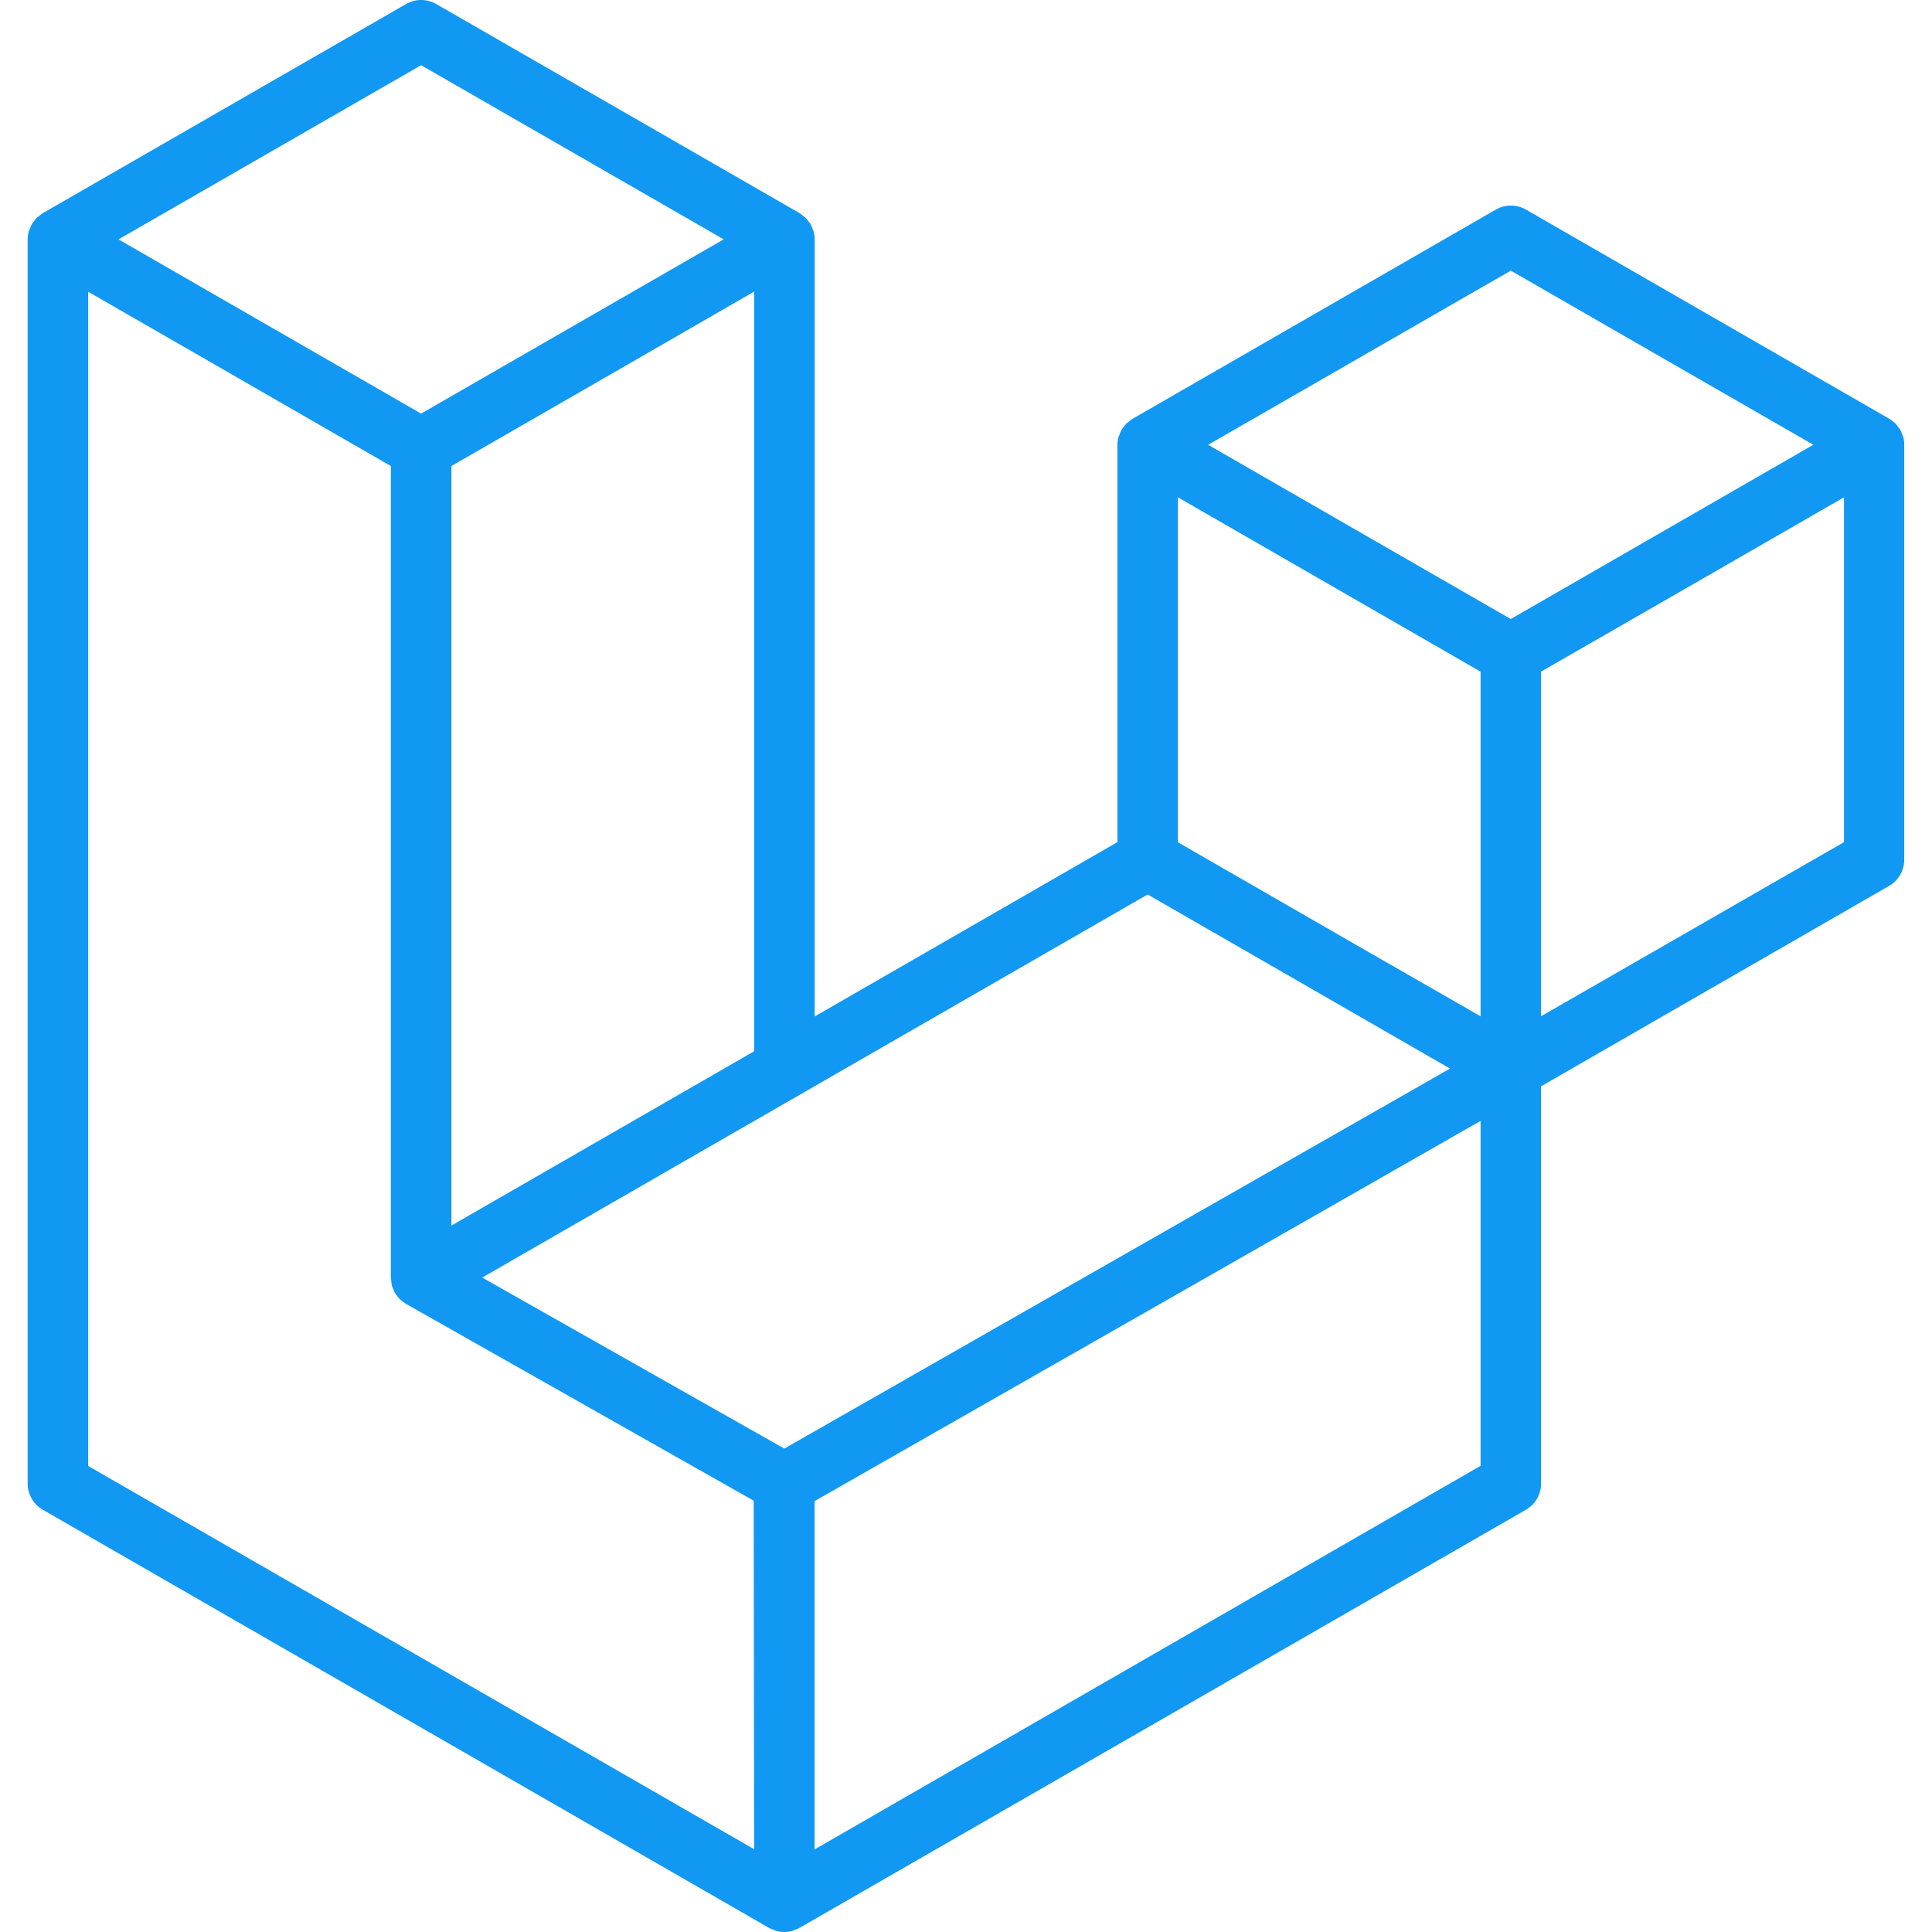
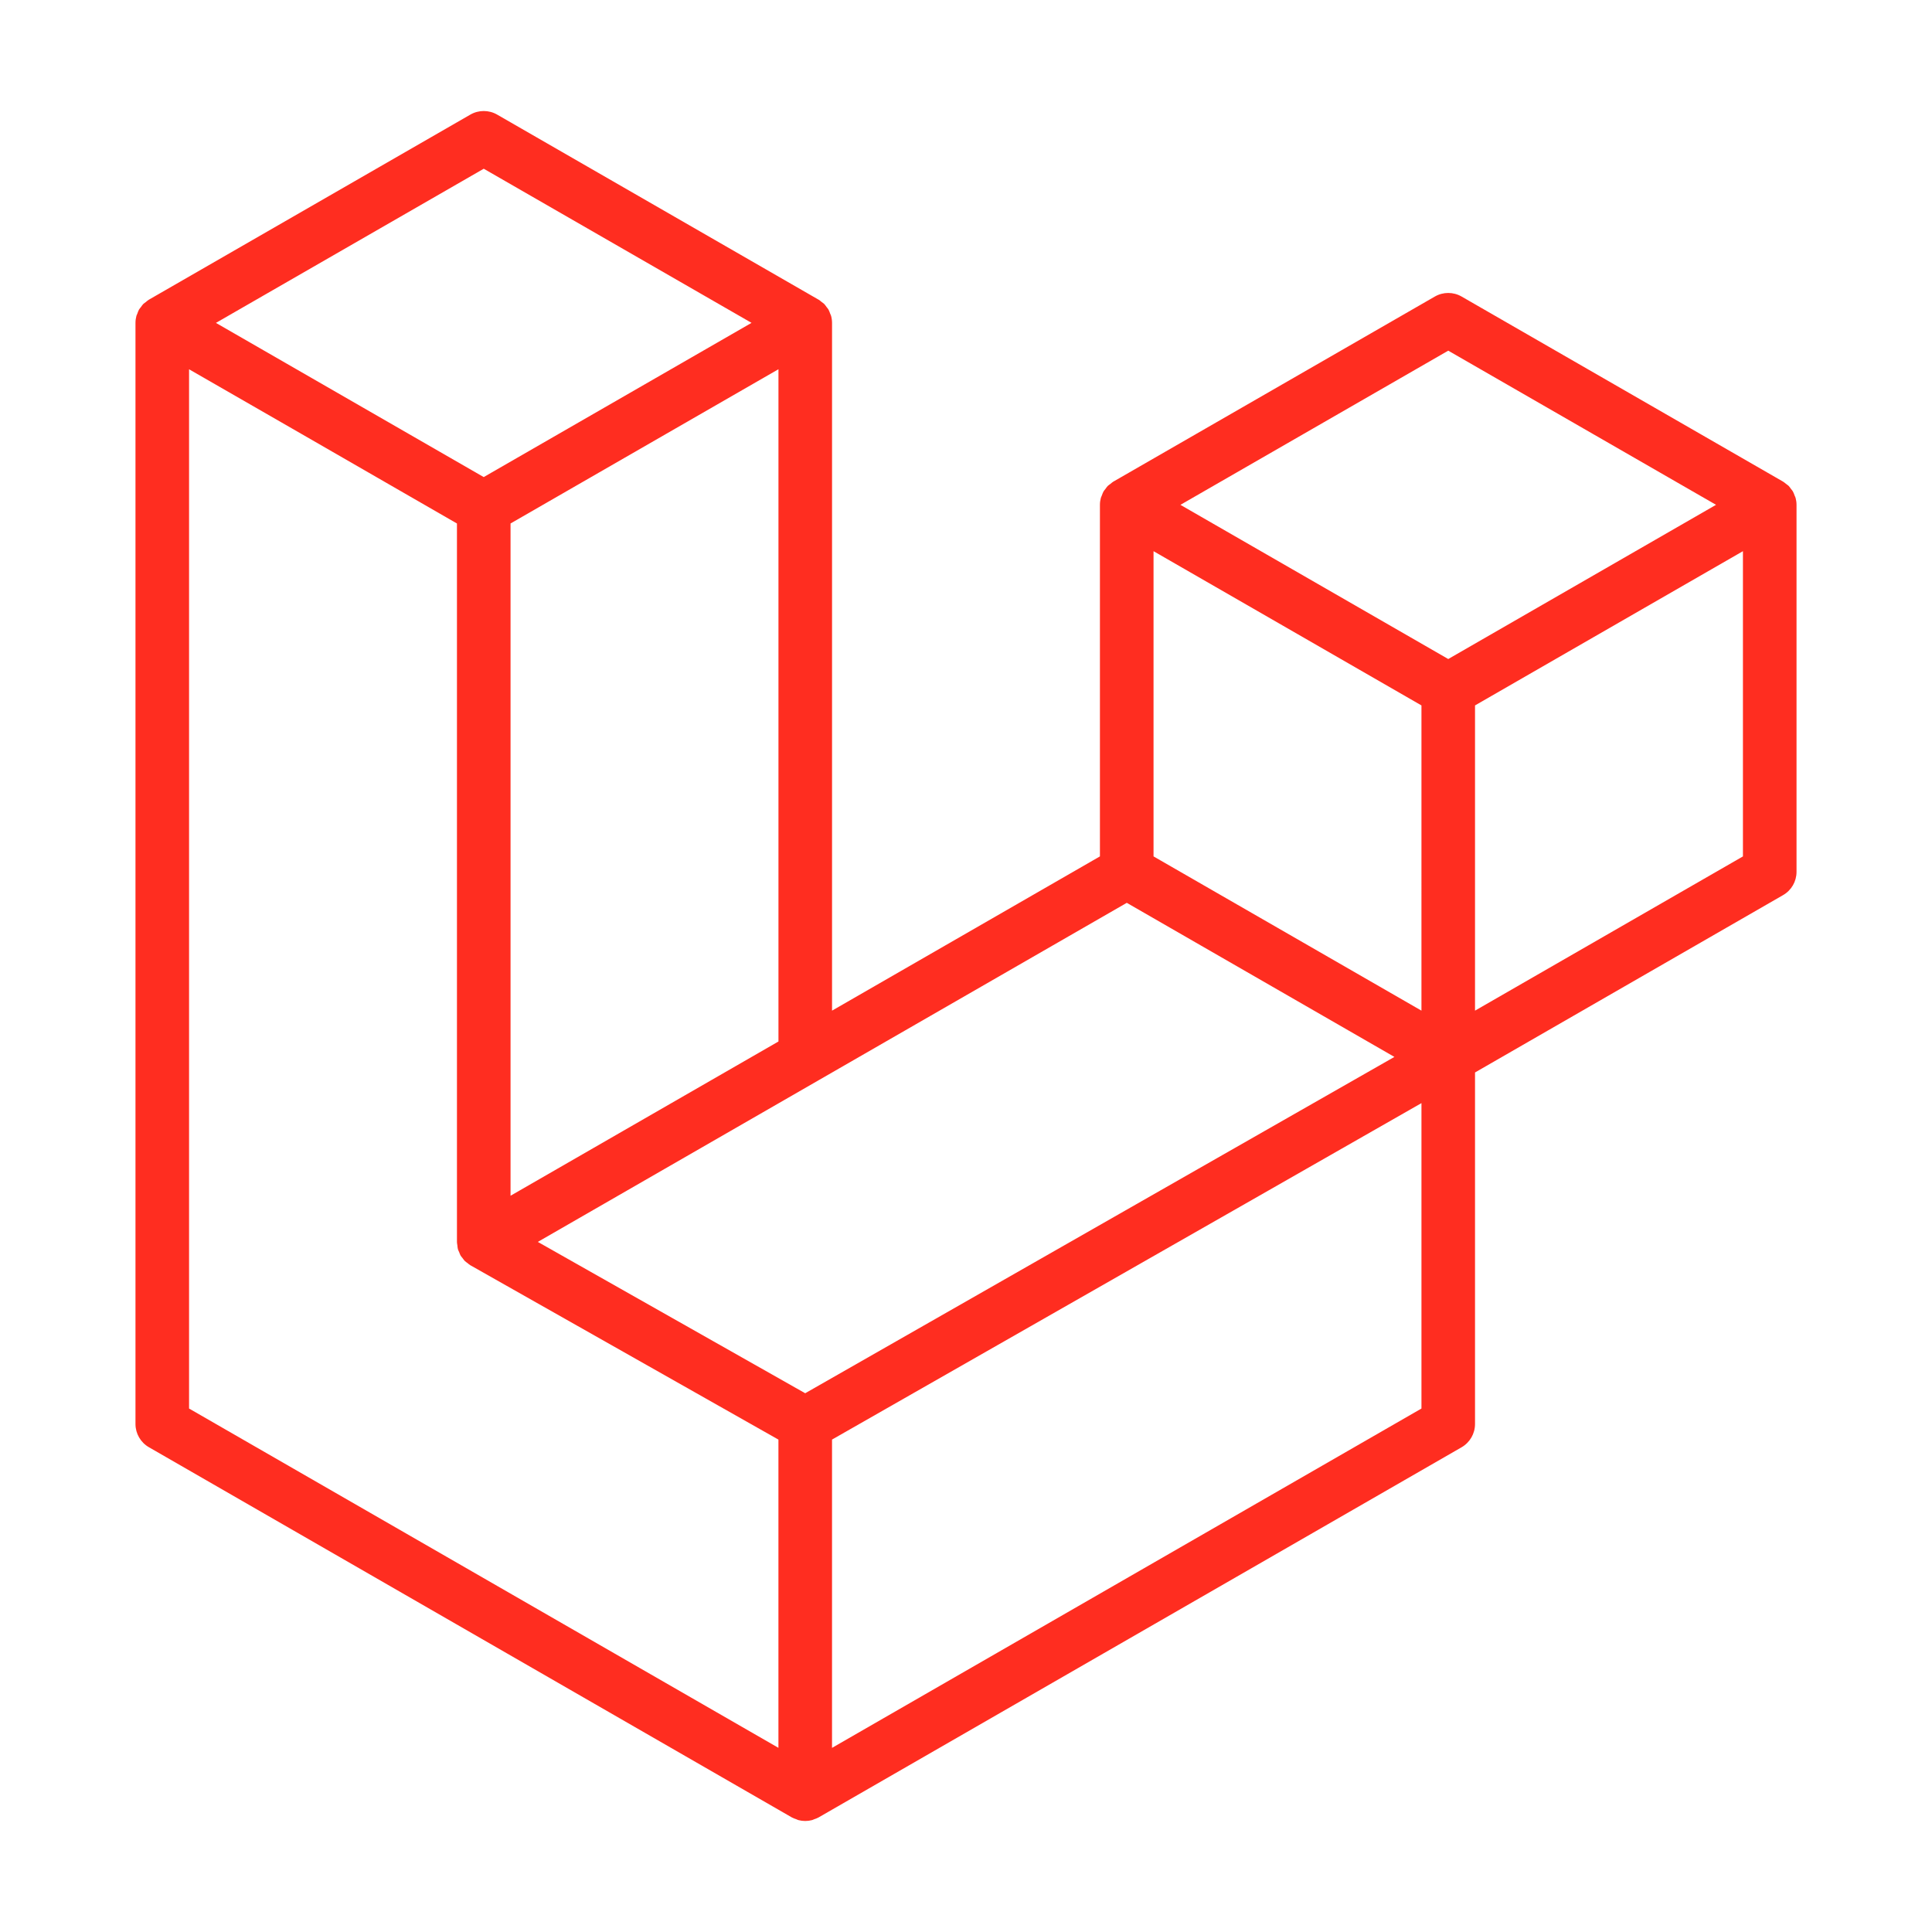
- <svg xmlns="http://www.w3.org/2000/svg" viewBox="0 0 512 512" version="1.1" id="svg1">
-   <defs id="defs2" />
-   <path d="M504.4,115.83a5.72,5.72,0,0,0-.28-.68,8.52,8.52,0,0,0-.53-1.25,6,6,0,0,0-.54-.71,9.36,9.36,0,0,0-.72-.94c-.23-.22-.52-.4-.77-.6a8.84,8.84,0,0,0-.9-.68L404.4,55.55a8,8,0,0,0-8,0L300.12,111h0a8.07,8.07,0,0,0-.88.69,7.68,7.68,0,0,0-.78.6,8.23,8.23,0,0,0-.72.93c-.17.24-.39.45-.54.71a9.7,9.7,0,0,0-.52,1.25c-.08.23-.21.44-.28.68a8.08,8.08,0,0,0-.28,2.08V223.18l-80.22,46.19V63.44a7.8,7.8,0,0,0-.28-2.09c-.06-.24-.2-.45-.28-.68a8.35,8.35,0,0,0-.52-1.24c-.14-.26-.37-.47-.54-.72a9.36,9.36,0,0,0-.72-.94,9.46,9.46,0,0,0-.78-.6,9.8,9.8,0,0,0-.88-.68h0L115.61,1.07a8,8,0,0,0-8,0L11.34,56.49h0a6.52,6.52,0,0,0-.88.69,7.81,7.81,0,0,0-.79.6,8.15,8.15,0,0,0-.71.93c-.18.25-.4.46-.55.72a7.88,7.88,0,0,0-.51,1.24,6.46,6.46,0,0,0-.29.67,8.18,8.18,0,0,0-.28,2.1v329.7a8,8,0,0,0,4,6.95l192.5,110.84a8.83,8.83,0,0,0,1.33.54c.21.08.41.2.63.26a7.92,7.92,0,0,0,4.1,0c.2-.05.37-.16.55-.22a8.6,8.6,0,0,0,1.4-.58L404.4,400.09a8,8,0,0,0,4-6.95V287.88l92.24-53.11a8,8,0,0,0,4-7V117.92A8.63,8.63,0,0,0,504.4,115.83ZM111.6,17.28h0l80.19,46.15-80.2,46.18L31.41,63.44Zm88.25,60V278.6l-46.53,26.79-33.69,19.4V123.5l46.53-26.79Zm0,412.78L23.37,388.5V77.32L57.06,96.7l46.52,26.8V338.68a6.94,6.94,0,0,0,.12.9,8,8,0,0,0,.16,1.18h0a5.92,5.92,0,0,0,.38.9,6.38,6.38,0,0,0,.42,1v0a8.54,8.54,0,0,0,.6.78,7.62,7.62,0,0,0,.66.84l0,0c.23.22.52.38.77.58a8.93,8.93,0,0,0,.86.66l0,0,0,0,92.19,52.18Zm8-106.17-80.06-45.32,84.09-48.41,92.26-53.11,80.13,46.13-58.8,33.56Zm184.52,4.57L215.88,490.11V397.8L346.6,323.2l45.77-26.15Zm0-119.13L358.68,250l-46.53-26.79V131.79l33.69,19.4L392.37,178Zm8-105.28-80.2-46.17,80.2-46.16,80.18,46.15Zm8,105.28V178L455,151.19l33.68-19.4v91.39h0Z" id="path115" style="fill-opacity:1;fill:#1198f2" />
+ <svg xmlns="http://www.w3.org/2000/svg" width="300" height="300" viewBox="0 0 300 300" version="1.1" id="svg4663">
+   <defs id="defs4667" />
+   <path d="m 278.818,77.307 a 4.202,4.202 0 0 1 0.146,1.086 v 56.994 a 4.156,4.156 0 0 1 -2.088,3.605 l -47.836,27.541 v 54.589 c 0,1.486 -0.79,2.857 -2.078,3.605 l -99.853,57.482 c -0.229,0.13 -0.478,0.213 -0.727,0.301 -0.093,0.031 -0.182,0.088 -0.281,0.114 a 4.182,4.182 0 0 1 -2.13,0 c -0.114,-0.031 -0.218,-0.094 -0.327,-0.135 -0.229,-0.083 -0.468,-0.156 -0.686,-0.281 L 23.125,224.726 a 4.161,4.161 0 0 1 -2.088,-3.605 V 50.14 c 0,-0.374 0.052,-0.738 0.145,-1.091 0.031,-0.119 0.104,-0.229 0.145,-0.348 0.078,-0.218 0.151,-0.442 0.265,-0.644 0.078,-0.135 0.192,-0.244 0.286,-0.369 0.119,-0.166 0.229,-0.338 0.369,-0.483 0.119,-0.119 0.275,-0.208 0.41,-0.312 0.151,-0.125 0.286,-0.26 0.457,-0.358 h 0.005 l 49.919,-28.741 a 4.166,4.166 0 0 1 4.156,0 l 49.919,28.741 h 0.01 c 0.166,0.104 0.306,0.234 0.457,0.353 0.135,0.104 0.286,0.197 0.405,0.312 0.145,0.151 0.249,0.322 0.374,0.488 0.088,0.125 0.208,0.234 0.28,0.369 0.119,0.208 0.187,0.426 0.27,0.644 0.042,0.119 0.114,0.229 0.145,0.353 a 4.202,4.202 0 0 1 0.145,1.086 V 156.933 l 41.597,-23.952 V 78.387 c 0,-0.364 0.052,-0.732 0.145,-1.08 0.036,-0.125 0.104,-0.234 0.145,-0.353 0.083,-0.218 0.156,-0.442 0.27,-0.644 0.078,-0.135 0.192,-0.244 0.281,-0.369 0.125,-0.166 0.229,-0.338 0.374,-0.483 0.119,-0.119 0.27,-0.208 0.405,-0.312 0.156,-0.125 0.291,-0.26 0.457,-0.358 h 0.005 l 49.924,-28.741 a 4.161,4.161 0 0 1 4.156,0 l 49.919,28.741 c 0.176,0.104 0.312,0.234 0.468,0.353 0.13,0.104 0.28,0.197 0.4,0.312 0.146,0.151 0.249,0.322 0.374,0.488 0.094,0.125 0.208,0.234 0.28,0.369 0.12,0.203 0.187,0.426 0.27,0.644 0.047,0.119 0.114,0.229 0.146,0.353 z m -8.176,55.674 V 85.587 l -17.469,10.056 -24.133,13.895 v 47.394 l 41.608,-23.952 z m -49.919,85.735 v -47.425 l -23.739,13.558 -67.788,38.688 v 47.872 z M 29.358,57.334 V 218.716 l 91.516,52.687 v -47.862 l -47.81,-27.058 -0.016,-0.01 -0.021,-0.01 c -0.161,-0.094 -0.296,-0.229 -0.447,-0.343 -0.13,-0.104 -0.281,-0.187 -0.395,-0.301 l -0.01,-0.015 c -0.135,-0.13 -0.229,-0.291 -0.343,-0.436 -0.104,-0.14 -0.229,-0.26 -0.312,-0.405 l -0.005,-0.015 c -0.093,-0.156 -0.151,-0.343 -0.218,-0.519 -0.068,-0.156 -0.156,-0.301 -0.197,-0.468 v -0.005 c -0.052,-0.197 -0.062,-0.405 -0.083,-0.608 -0.021,-0.156 -0.062,-0.312 -0.062,-0.468 v -0.01 -111.582 l -24.128,-13.9 -17.469,-10.046 z m 45.763,-31.136 -41.592,23.941 41.582,23.941 41.587,-23.946 -41.587,-23.936 z m 21.63,149.414 24.128,-13.89 V 57.334 l -17.469,10.056 -24.133,13.895 V 185.674 Z M 224.883,54.451 l -41.587,23.941 41.587,23.941 41.582,-23.946 z M 220.723,109.539 196.589,95.643 179.12,85.587 v 47.394 l 24.128,13.89 17.474,10.062 z m -95.692,106.803 60.999,-34.824 30.492,-17.401 -41.556,-23.926 -47.846,27.546 -43.608,25.105 z" id="path4661" style="fill:#ff2d20;fill-rule:evenodd;stroke-width:5.194" />
</svg>
